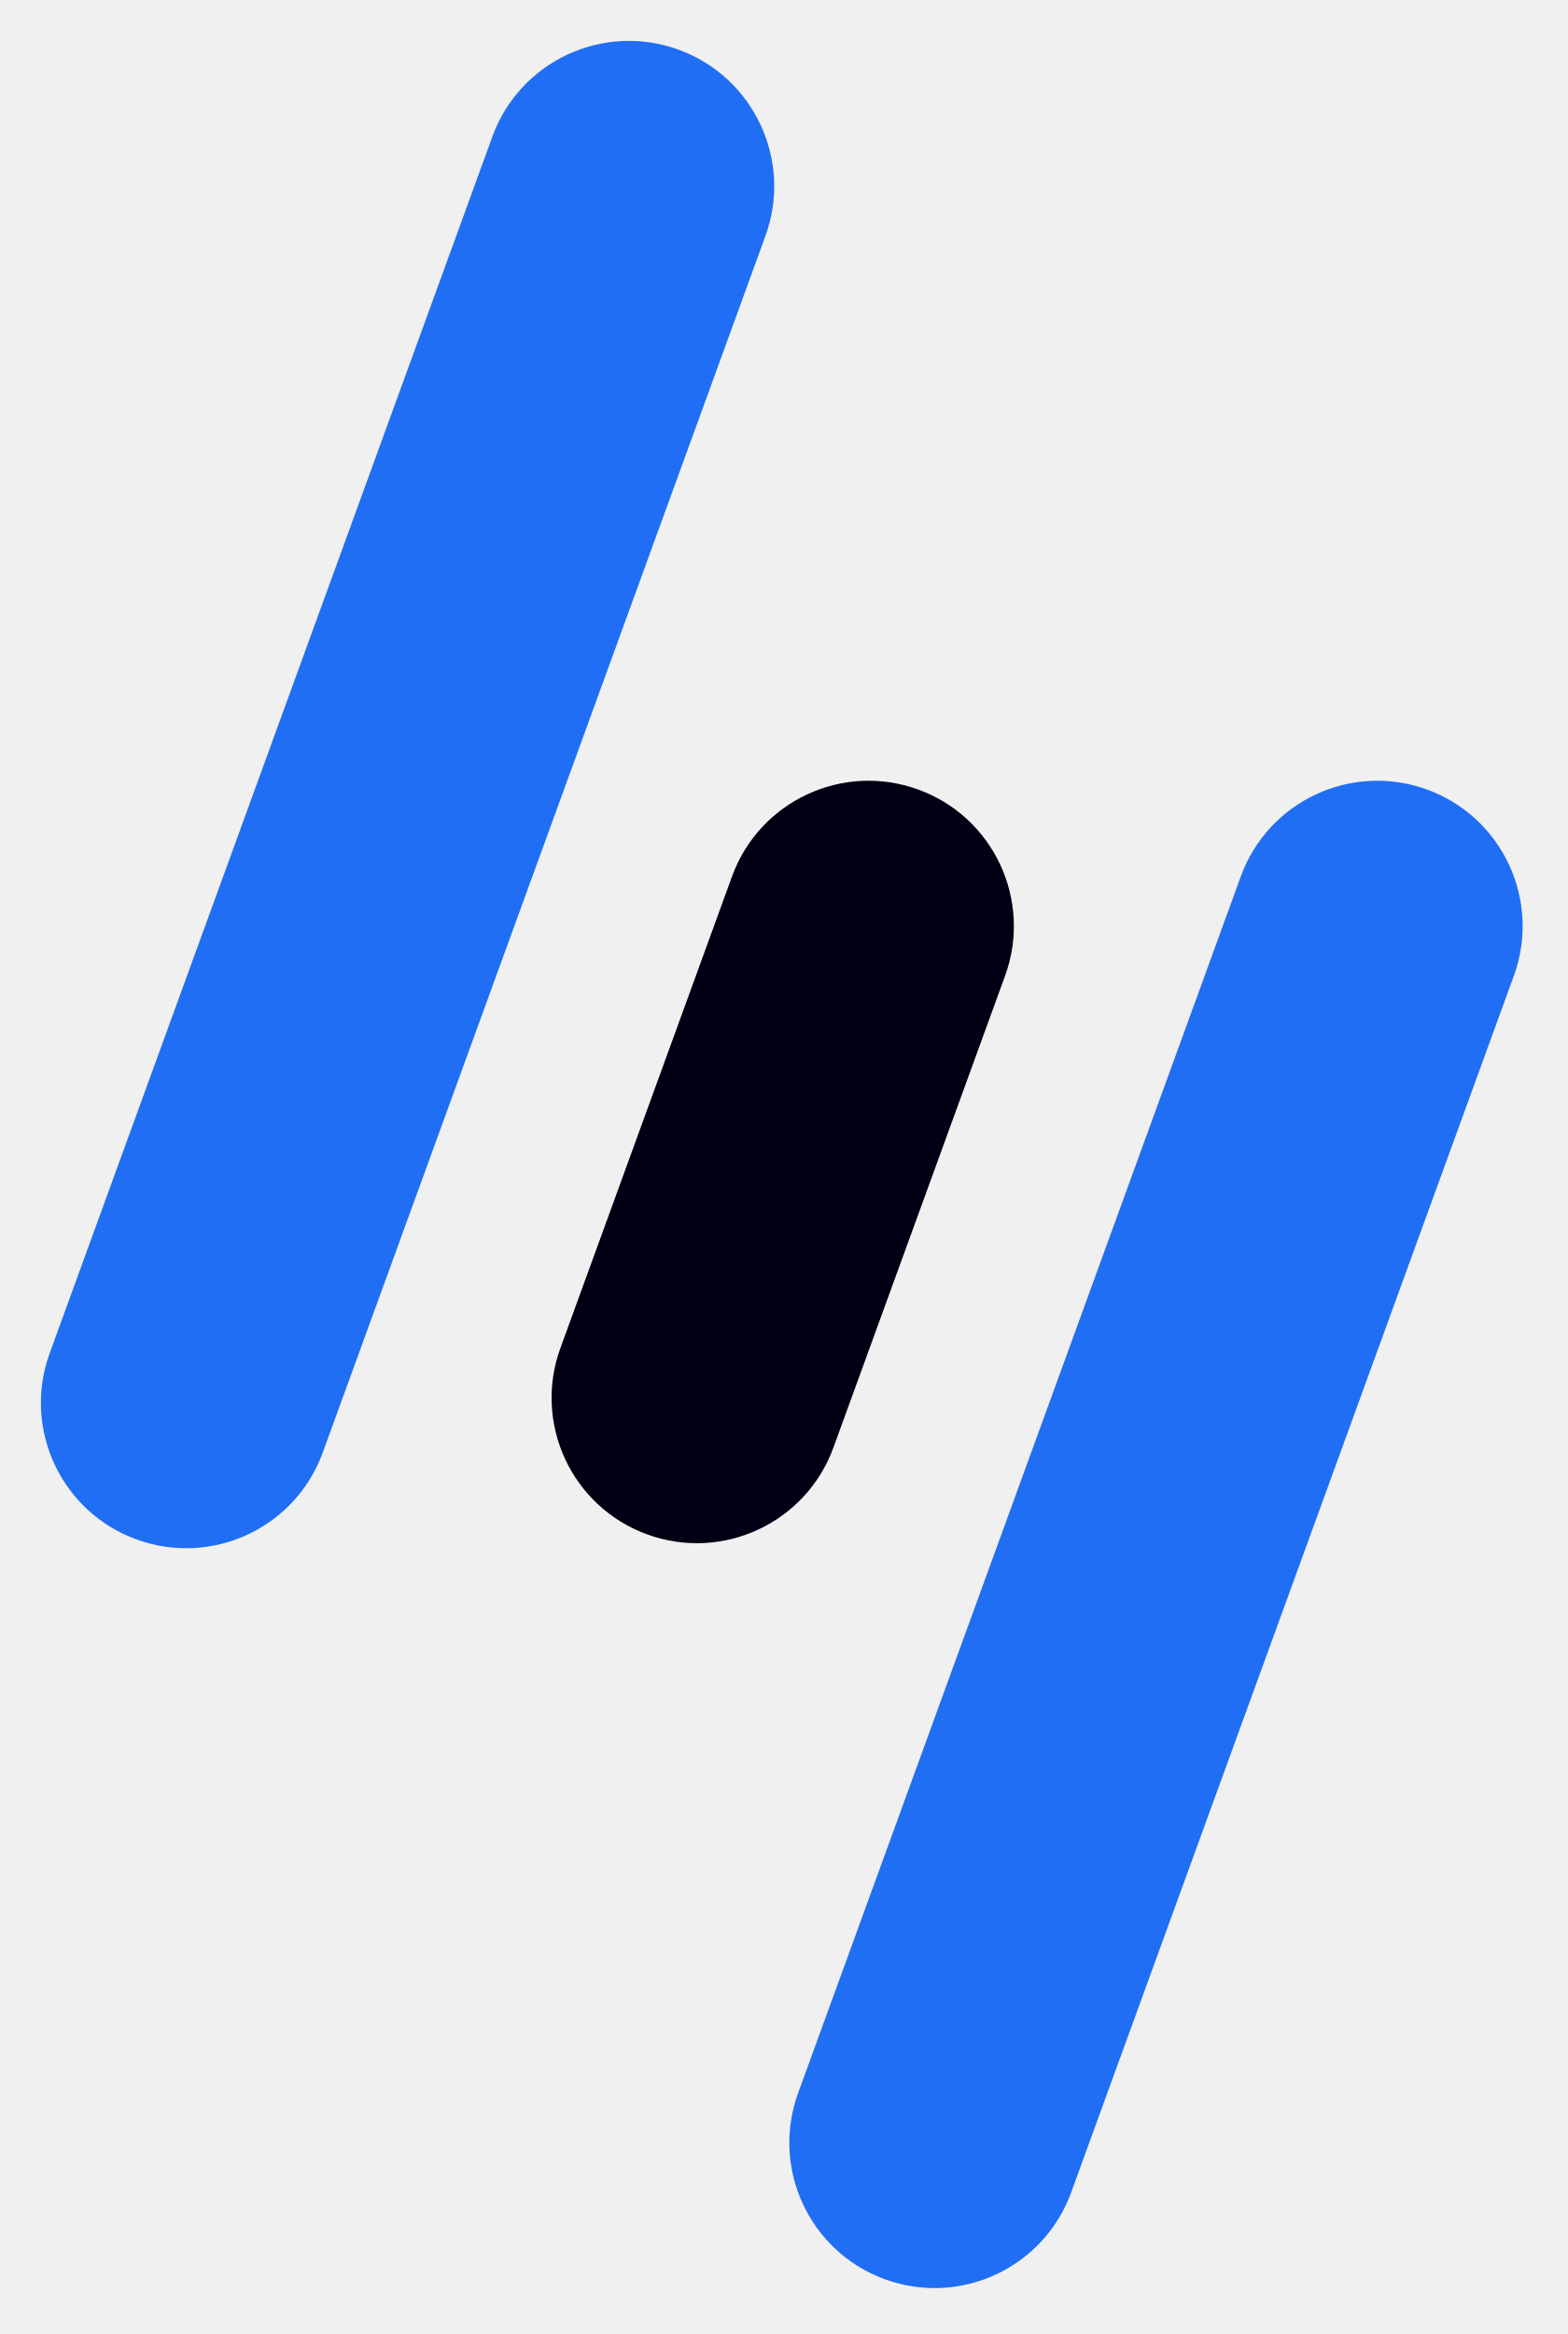
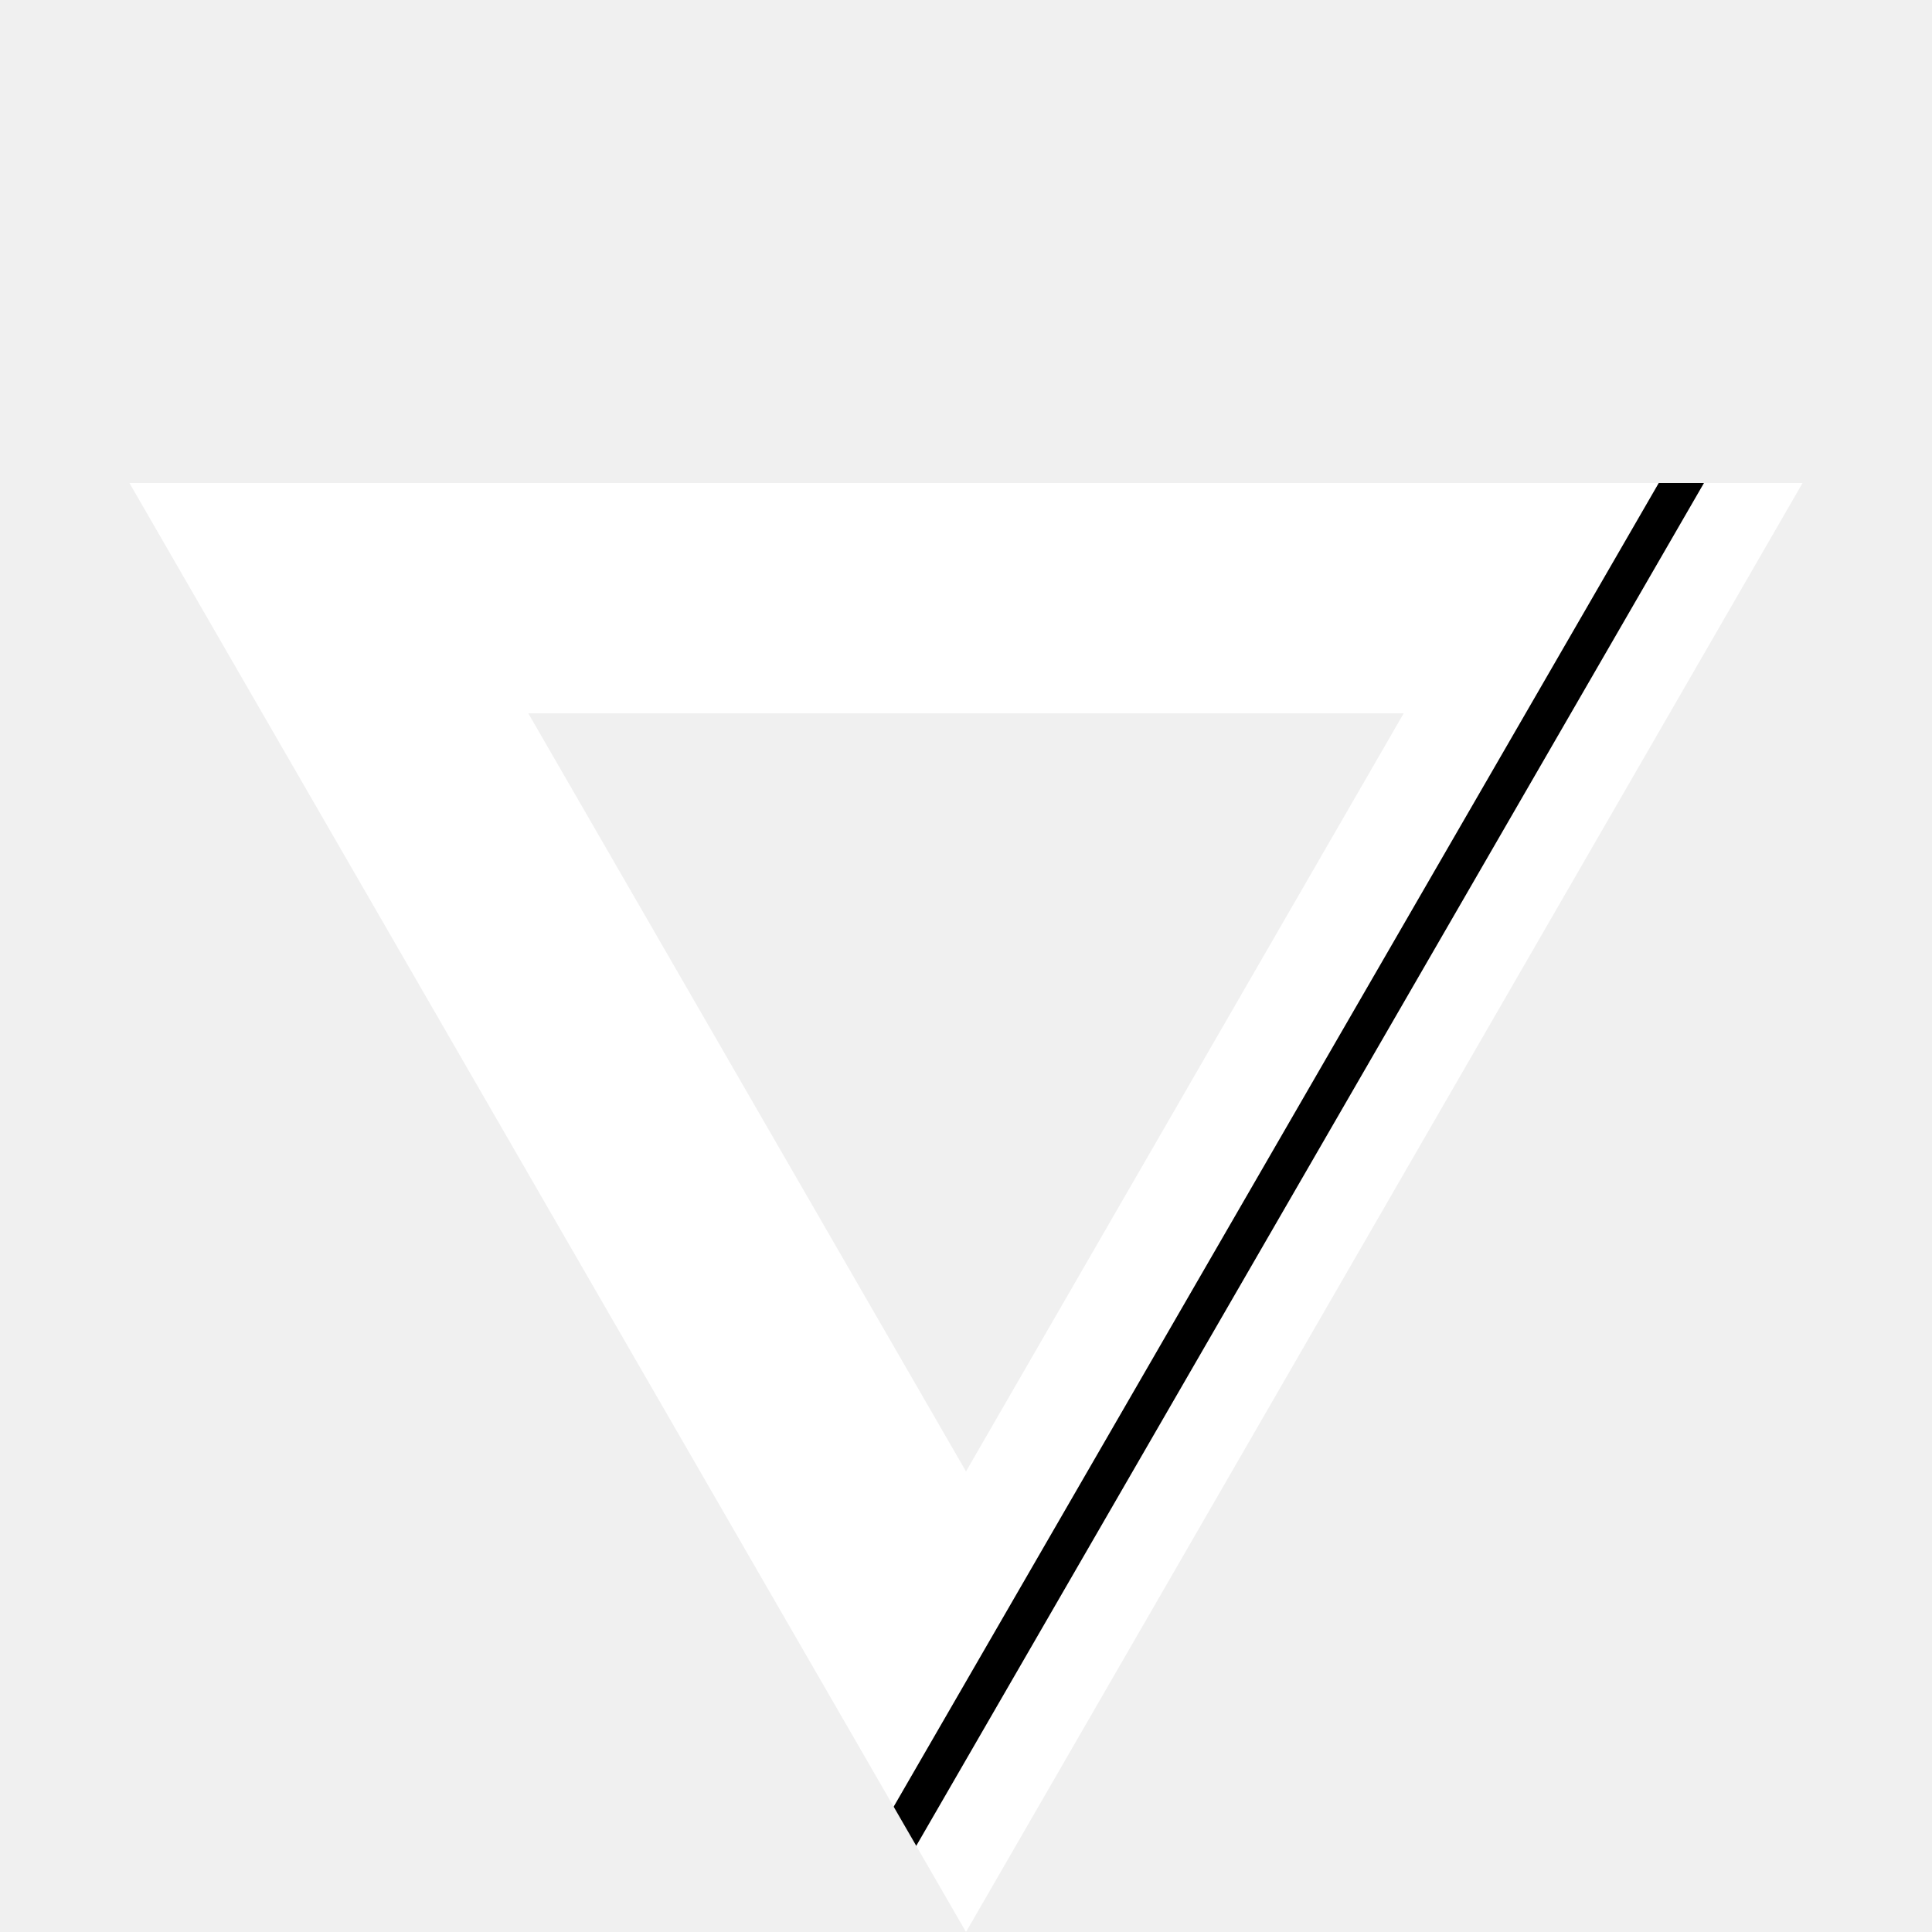
- <svg xmlns="http://www.w3.org/2000/svg" width="178" height="265" viewBox="0 0 178 265" fill="none">
-   <rect x="89.01" y="179.859" width="33" height="90" rx="16.5" transform="rotate(-160 89.0099 179.859)" fill="#010014" />
-   <rect x="31.01" y="180.431" width="33" height="180" rx="16.5" transform="rotate(-160 31.0099 180.431)" fill="#206EF3" />
-   <rect x="116.01" y="264.431" width="33" height="180" rx="16.5" transform="rotate(-160 116.01 264.431)" fill="#206EF3" />
+ <svg xmlns="http://www.w3.org/2000/svg" width="839" height="839" viewBox="0 0 839 839" fill="none">
+   <path d="M142.806 259.75L696.194 259.75L419.5 739L142.806 259.75Z" stroke="white" stroke-width="100" />
+   <mask id="mask0_17_2" style="mask-type:alpha" maskUnits="userSpaceOnUse" x="56" y="209" width="727" height="630">
+     <path d="M142.806 259.75L696.194 259.75L419.5 739L142.806 259.75Z" stroke="white" stroke-width="100" />
+   </mask>
+   <g mask="url(#mask0_17_2)">
+     <path d="M748.361 178.254L755.721 182.507L383.719 826.109L369 817.602L741.002 174L748.361 178.254Z" fill="black" />
+   </g>
</svg>
